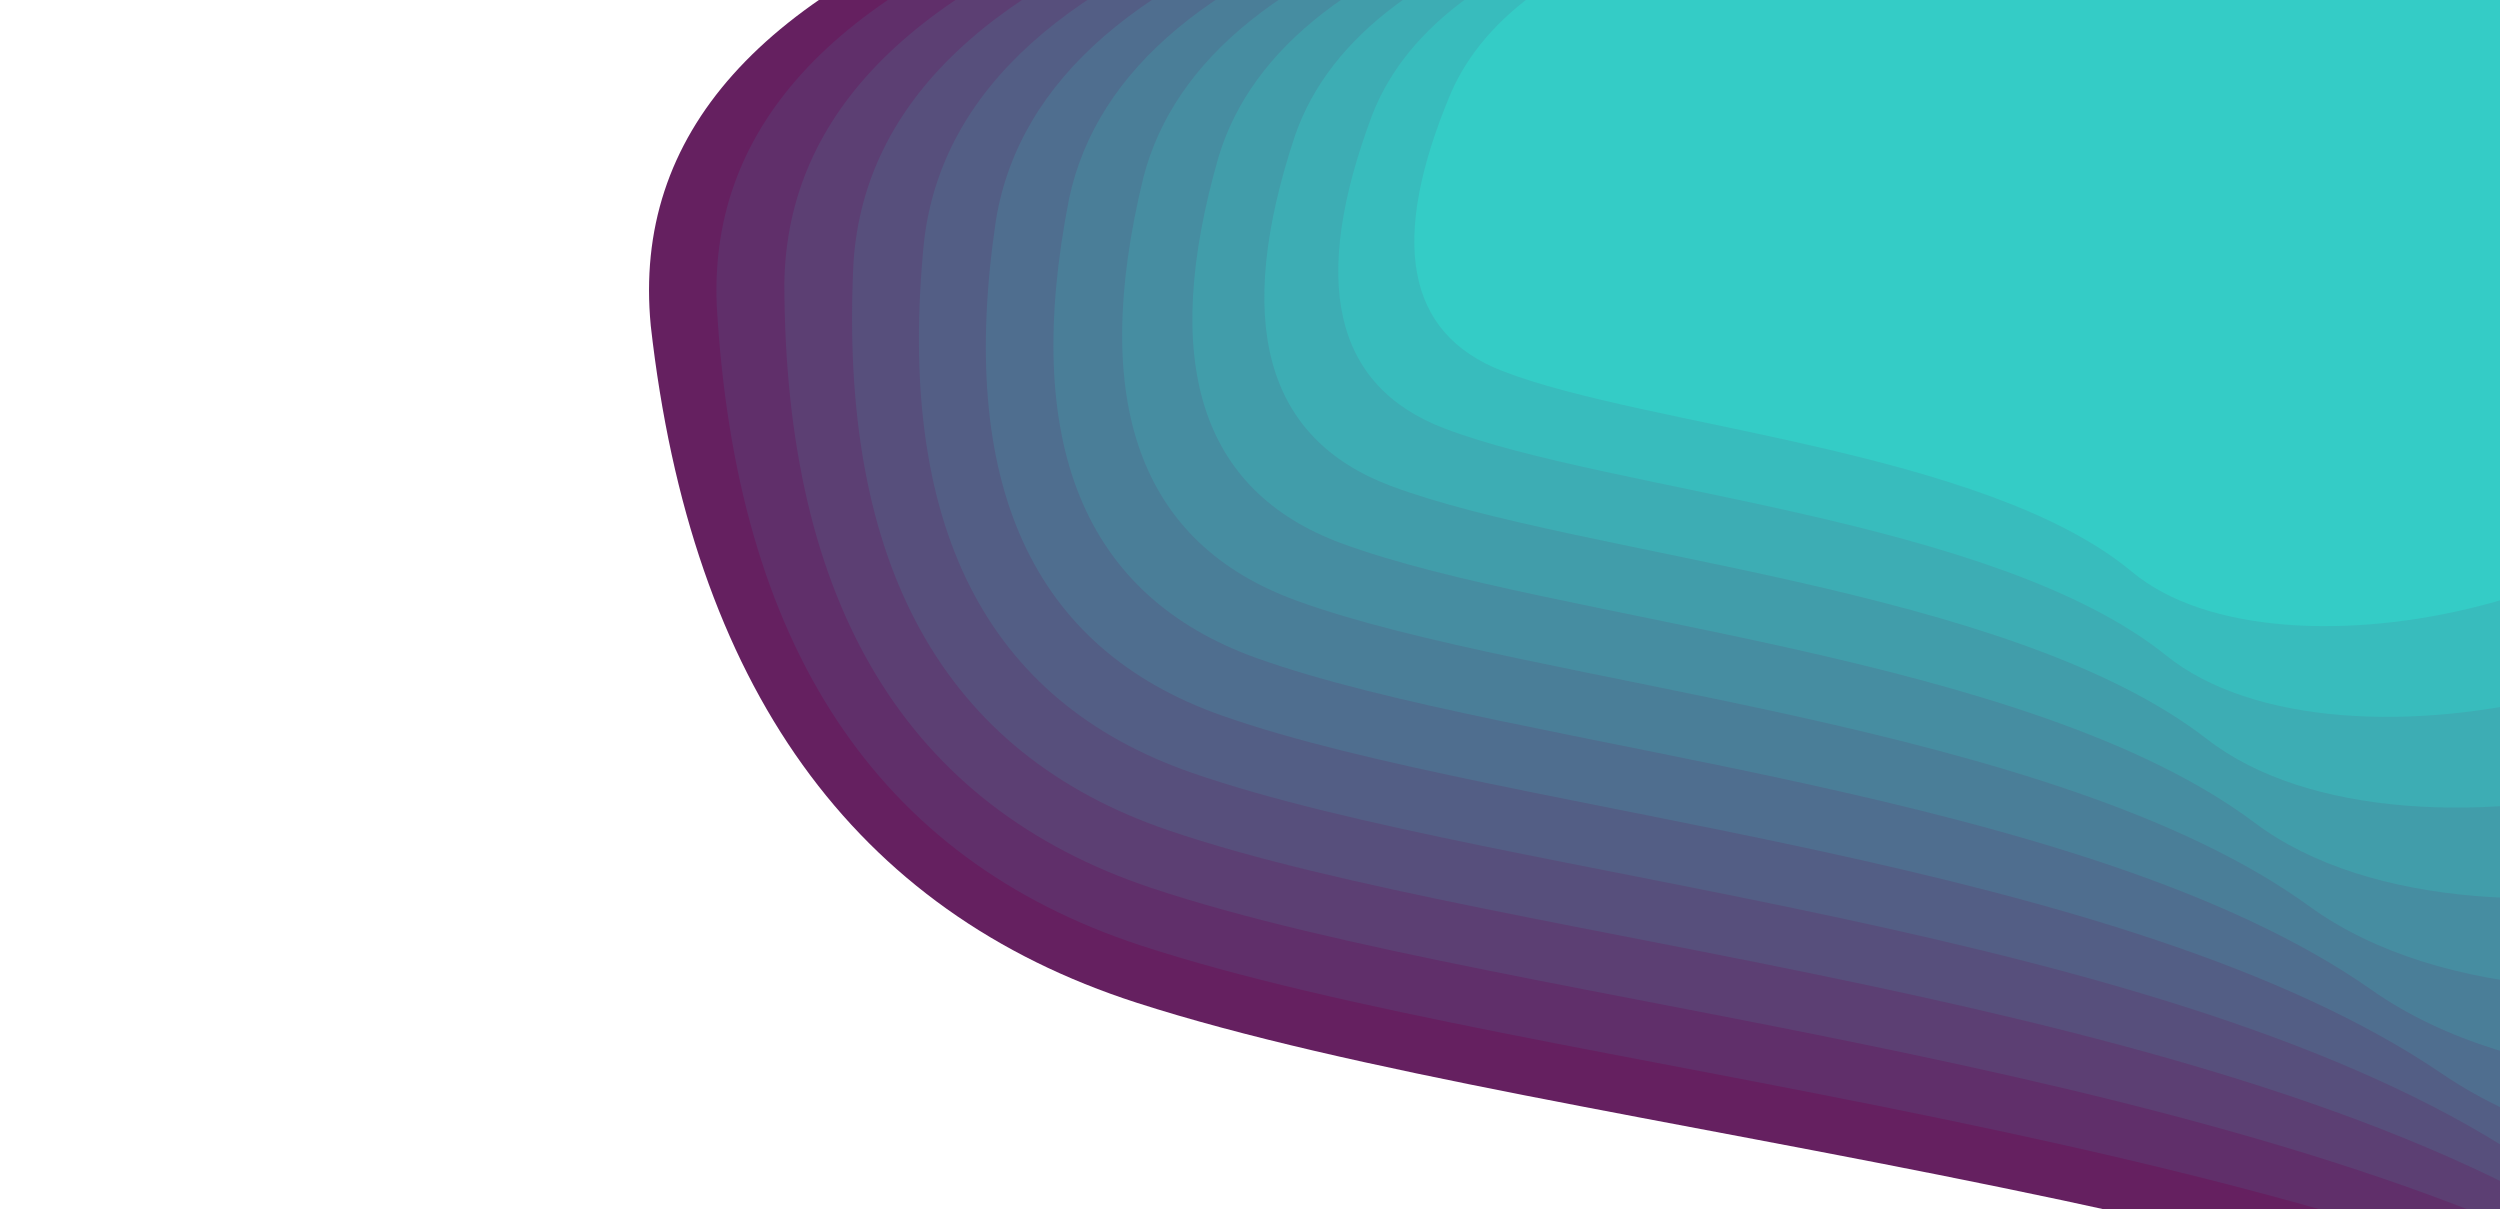
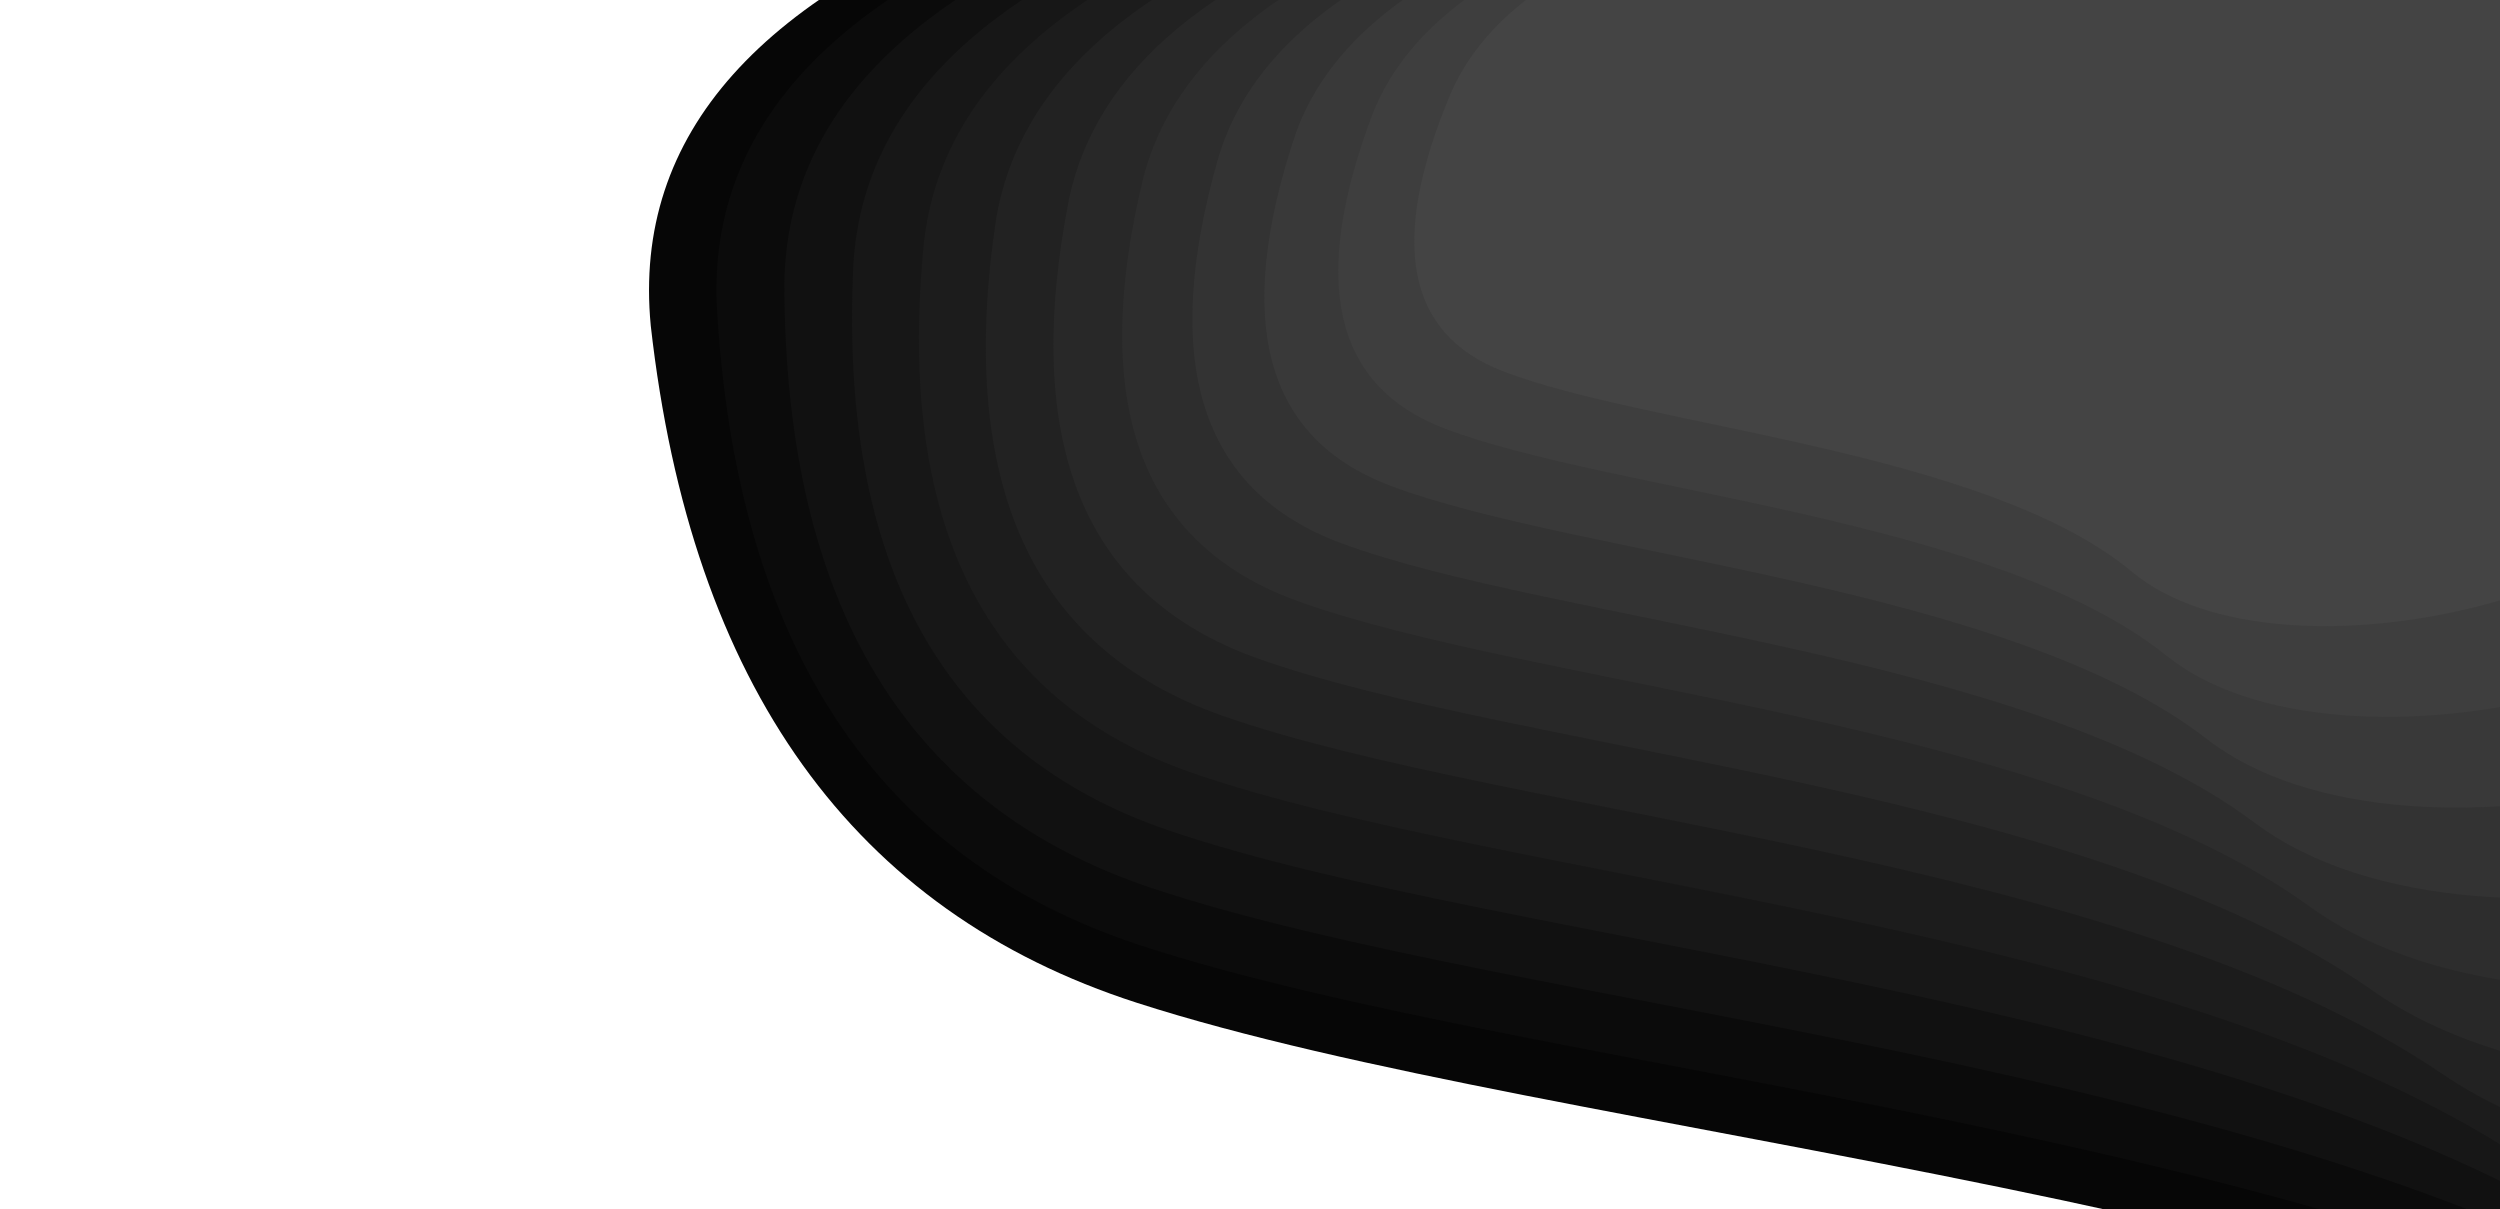
<svg xmlns="http://www.w3.org/2000/svg" class="topography-shape js-shape" width="1200px" height="580px" viewBox="0 0 1200 580" version="1.1">
  <path d="M734.567 34.372c-28.692 61.724-23.266 100.422 16.275 116.094 59.313 23.508 200.347 32.911 259.299 83.906 58.95 50.994 238.697 11.572 269.438-75.95C1310.32 70.9 1365.669-64 1073.808-64c-194.576 0-307.654 32.79-339.24 98.372h-.001z" fill="#FFFA72" fill-rule="nonzero" />
-   <path d="M734.567 34.372c-28.692 61.724-23.266 100.422 16.275 116.094 59.313 23.508 200.347 32.911 259.299 83.906 58.95 50.994 238.697 11.572 269.438-75.95C1310.32 70.9 1365.669-64 1073.808-64c-194.576 0-307.654 32.79-339.24 98.372h-.001z" fill="#FFFA72" fill-rule="nonzero" transform="translate(-1800, 60) scale(2.8, 2.8) skewX(30) " style="position: relative; z-index: 0; fill: rgb(101, 32, 96);" />
-   <path d="M734.567 34.372c-28.692 61.724-23.266 100.422 16.275 116.094 59.313 23.508 200.347 32.911 259.299 83.906 58.95 50.994 238.697 11.572 269.438-75.95C1310.32 70.9 1365.669-64 1073.808-64c-194.576 0-307.654 32.79-339.24 98.372h-.001z" fill="#FFFA72" fill-rule="nonzero" transform="translate(-1650, 55) scale(2.65, 2.65) skewX(27.5) " style="position: relative; z-index: 1; fill: rgb(96, 47, 106);" />
-   <path d="M734.567 34.372c-28.692 61.724-23.266 100.422 16.275 116.094 59.313 23.508 200.347 32.911 259.299 83.906 58.95 50.994 238.697 11.572 269.438-75.95C1310.32 70.9 1365.669-64 1073.808-64c-194.576 0-307.654 32.79-339.24 98.372h-.001z" fill="#FFFA72" fill-rule="nonzero" transform="translate(-1500, 50) scale(2.5, 2.5) skewX(25) " style="position: relative; z-index: 2; fill: rgb(92, 63, 115);" />
-   <path d="M734.567 34.372c-28.692 61.724-23.266 100.422 16.275 116.094 59.313 23.508 200.347 32.911 259.299 83.906 58.95 50.994 238.697 11.572 269.438-75.95C1310.32 70.9 1365.669-64 1073.808-64c-194.576 0-307.654 32.79-339.24 98.372h-.001z" fill="#FFFA72" fill-rule="nonzero" transform="translate(-1350, 45) scale(2.35, 2.35) skewX(22.5) " style="position: relative; z-index: 3; fill: rgb(87, 79, 124);" />
-   <path d="M734.567 34.372c-28.692 61.724-23.266 100.422 16.275 116.094 59.313 23.508 200.347 32.911 259.299 83.906 58.95 50.994 238.697 11.572 269.438-75.95C1310.32 70.9 1365.669-64 1073.808-64c-194.576 0-307.654 32.79-339.24 98.372h-.001z" fill="#FFFA72" fill-rule="nonzero" transform="translate(-1200, 40) scale(2.2, 2.2) skewX(20) " style="position: relative; z-index: 4; fill: rgb(83, 94, 133);" />
-   <path d="M734.567 34.372c-28.692 61.724-23.266 100.422 16.275 116.094 59.313 23.508 200.347 32.911 259.299 83.906 58.95 50.994 238.697 11.572 269.438-75.95C1310.32 70.9 1365.669-64 1073.808-64c-194.576 0-307.654 32.79-339.24 98.372h-.001z" fill="#FFFA72" fill-rule="nonzero" transform="translate(-1050, 35) scale(2.05, 2.05) skewX(17.5) " style="position: relative; z-index: 5; fill: rgb(79, 110, 143);" />
-   <path d="M734.567 34.372c-28.692 61.724-23.266 100.422 16.275 116.094 59.313 23.508 200.347 32.911 259.299 83.906 58.95 50.994 238.697 11.572 269.438-75.95C1310.32 70.9 1365.669-64 1073.808-64c-194.576 0-307.654 32.79-339.24 98.372h-.001z" fill="#FFFA72" fill-rule="nonzero" transform="translate(-900, 30) scale(1.9, 1.9) skewX(15) " style="position: relative; z-index: 6; fill: rgb(74, 126, 152);" />
-   <path d="M734.567 34.372c-28.692 61.724-23.266 100.422 16.275 116.094 59.313 23.508 200.347 32.911 259.299 83.906 58.95 50.994 238.697 11.572 269.438-75.95C1310.32 70.9 1365.669-64 1073.808-64c-194.576 0-307.654 32.79-339.24 98.372h-.001z" fill="#FFFA72" fill-rule="nonzero" transform="translate(-750, 25) scale(1.75, 1.75) skewX(12.5) " style="position: relative; z-index: 7; fill: rgb(70, 141, 161);" />
-   <path d="M734.567 34.372c-28.692 61.724-23.266 100.422 16.275 116.094 59.313 23.508 200.347 32.911 259.299 83.906 58.95 50.994 238.697 11.572 269.438-75.95C1310.32 70.9 1365.669-64 1073.808-64c-194.576 0-307.654 32.79-339.24 98.372h-.001z" fill="#FFFA72" fill-rule="nonzero" transform="translate(-600, 20) scale(1.6, 1.6) skewX(10) " style="position: relative; z-index: 8; fill: rgb(65, 157, 170);" />
-   <path d="M734.567 34.372c-28.692 61.724-23.266 100.422 16.275 116.094 59.313 23.508 200.347 32.911 259.299 83.906 58.95 50.994 238.697 11.572 269.438-75.95C1310.32 70.9 1365.669-64 1073.808-64c-194.576 0-307.654 32.79-339.24 98.372h-.001z" fill="#FFFA72" fill-rule="nonzero" transform="translate(-450, 15) scale(1.45, 1.45) skewX(7.5) " style="position: relative; z-index: 9; fill: rgb(61, 173, 180);" />
-   <path d="M734.567 34.372c-28.692 61.724-23.266 100.422 16.275 116.094 59.313 23.508 200.347 32.911 259.299 83.906 58.95 50.994 238.697 11.572 269.438-75.95C1310.32 70.9 1365.669-64 1073.808-64c-194.576 0-307.654 32.79-339.24 98.372h-.001z" fill="#FFFA72" fill-rule="nonzero" transform="translate(-300, 10) scale(1.3, 1.3) skewX(5) " style="position: relative; z-index: 10; fill: rgb(56, 188, 189);" />
-   <path d="M734.567 34.372c-28.692 61.724-23.266 100.422 16.275 116.094 59.313 23.508 200.347 32.911 259.299 83.906 58.95 50.994 238.697 11.572 269.438-75.95C1310.32 70.9 1365.669-64 1073.808-64c-194.576 0-307.654 32.79-339.24 98.372h-.001z" fill="#FFFA72" fill-rule="nonzero" transform="translate(-150, 5) scale(1.15, 1.15) skewX(2.5) " style="position: relative; z-index: 11; fill: rgb(52, 204, 198);" />
+   <path d="M734.567 34.372c-28.692 61.724-23.266 100.422 16.275 116.094 59.313 23.508 200.347 32.911 259.299 83.906 58.95 50.994 238.697 11.572 269.438-75.95C1310.32 70.9 1365.669-64 1073.808-64c-194.576 0-307.654 32.79-339.24 98.372h-.001z" fill="#FFFA72" fill-rule="nonzero" transform="translate(-1800, 60) scale(2.8, 2.8) skewX(30) " style="position: relative; z-index: 0; fill: rgb(6, 6, 6);" />
+   <path d="M734.567 34.372c-28.692 61.724-23.266 100.422 16.275 116.094 59.313 23.508 200.347 32.911 259.299 83.906 58.95 50.994 238.697 11.572 269.438-75.95C1310.32 70.9 1365.669-64 1073.808-64c-194.576 0-307.654 32.79-339.24 98.372h-.001z" fill="#FFFA72" fill-rule="nonzero" transform="translate(-1650, 55) scale(2.65, 2.65) skewX(27.5) " style="position: relative; z-index: 1; fill: rgb(11, 11, 11);" />
+   <path d="M734.567 34.372c-28.692 61.724-23.266 100.422 16.275 116.094 59.313 23.508 200.347 32.911 259.299 83.906 58.95 50.994 238.697 11.572 269.438-75.95C1310.32 70.9 1365.669-64 1073.808-64c-194.576 0-307.654 32.79-339.24 98.372h-.001z" fill="#FFFA72" fill-rule="nonzero" transform="translate(-1500, 50) scale(2.5, 2.5) skewX(25) " style="position: relative; z-index: 2; fill: rgb(17, 17, 17);" />
+   <path d="M734.567 34.372c-28.692 61.724-23.266 100.422 16.275 116.094 59.313 23.508 200.347 32.911 259.299 83.906 58.95 50.994 238.697 11.572 269.438-75.95C1310.32 70.9 1365.669-64 1073.808-64c-194.576 0-307.654 32.79-339.24 98.372h-.001z" fill="#FFFA72" fill-rule="nonzero" transform="translate(-1350, 45) scale(2.35, 2.35) skewX(22.5) " style="position: relative; z-index: 3; fill: rgb(23, 23, 23);" />
+   <path d="M734.567 34.372c-28.692 61.724-23.266 100.422 16.275 116.094 59.313 23.508 200.347 32.911 259.299 83.906 58.95 50.994 238.697 11.572 269.438-75.95C1310.32 70.9 1365.669-64 1073.808-64c-194.576 0-307.654 32.79-339.24 98.372h-.001z" fill="#FFFA72" fill-rule="nonzero" transform="translate(-1200, 40) scale(2.2, 2.2) skewX(20) " style="position: relative; z-index: 4; fill: rgb(28, 28, 28);" />
+   <path d="M734.567 34.372c-28.692 61.724-23.266 100.422 16.275 116.094 59.313 23.508 200.347 32.911 259.299 83.906 58.95 50.994 238.697 11.572 269.438-75.95C1310.32 70.9 1365.669-64 1073.808-64c-194.576 0-307.654 32.79-339.24 98.372h-.001z" fill="#FFFA72" fill-rule="nonzero" transform="translate(-1050, 35) scale(2.05, 2.05) skewX(17.5) " style="position: relative; z-index: 5; fill: rgb(34, 34, 34);" />
+   <path d="M734.567 34.372c-28.692 61.724-23.266 100.422 16.275 116.094 59.313 23.508 200.347 32.911 259.299 83.906 58.95 50.994 238.697 11.572 269.438-75.95C1310.32 70.9 1365.669-64 1073.808-64c-194.576 0-307.654 32.79-339.24 98.372h-.001z" fill="#FFFA72" fill-rule="nonzero" transform="translate(-900, 30) scale(1.9, 1.9) skewX(15) " style="position: relative; z-index: 6; fill: rgb(40, 40, 40);" />
+   <path d="M734.567 34.372c-28.692 61.724-23.266 100.422 16.275 116.094 59.313 23.508 200.347 32.911 259.299 83.906 58.95 50.994 238.697 11.572 269.438-75.95C1310.32 70.9 1365.669-64 1073.808-64c-194.576 0-307.654 32.79-339.24 98.372h-.001z" fill="#FFFA72" fill-rule="nonzero" transform="translate(-750, 25) scale(1.75, 1.75) skewX(12.5) " style="position: relative; z-index: 7; fill: rgb(45, 45, 45);" />
+   <path d="M734.567 34.372c-28.692 61.724-23.266 100.422 16.275 116.094 59.313 23.508 200.347 32.911 259.299 83.906 58.95 50.994 238.697 11.572 269.438-75.95C1310.32 70.9 1365.669-64 1073.808-64c-194.576 0-307.654 32.79-339.24 98.372h-.001z" fill="#FFFA72" fill-rule="nonzero" transform="translate(-600, 20) scale(1.6, 1.6) skewX(10) " style="position: relative; z-index: 8; fill: rgb(51, 51, 51);" />
+   <path d="M734.567 34.372c-28.692 61.724-23.266 100.422 16.275 116.094 59.313 23.508 200.347 32.911 259.299 83.906 58.95 50.994 238.697 11.572 269.438-75.95C1310.32 70.9 1365.669-64 1073.808-64c-194.576 0-307.654 32.79-339.24 98.372h-.001z" fill="#FFFA72" fill-rule="nonzero" transform="translate(-450, 15) scale(1.45, 1.45) skewX(7.5) " style="position: relative; z-index: 9; fill: rgb(57, 57, 57);" />
+   <path d="M734.567 34.372c-28.692 61.724-23.266 100.422 16.275 116.094 59.313 23.508 200.347 32.911 259.299 83.906 58.95 50.994 238.697 11.572 269.438-75.95C1310.32 70.9 1365.669-64 1073.808-64c-194.576 0-307.654 32.79-339.24 98.372h-.001z" fill="#FFFA72" fill-rule="nonzero" transform="translate(-300, 10) scale(1.3, 1.3) skewX(5) " style="position: relative; z-index: 10; fill: rgb(62, 62, 62);" />
+   <path d="M734.567 34.372c-28.692 61.724-23.266 100.422 16.275 116.094 59.313 23.508 200.347 32.911 259.299 83.906 58.95 50.994 238.697 11.572 269.438-75.95C1310.32 70.9 1365.669-64 1073.808-64c-194.576 0-307.654 32.79-339.24 98.372h-.001z" fill="#FFFA72" fill-rule="nonzero" transform="translate(-150, 5) scale(1.15, 1.15) skewX(2.5) " style="position: relative; z-index: 11; fill: rgb(68, 68, 68);" />
</svg>
